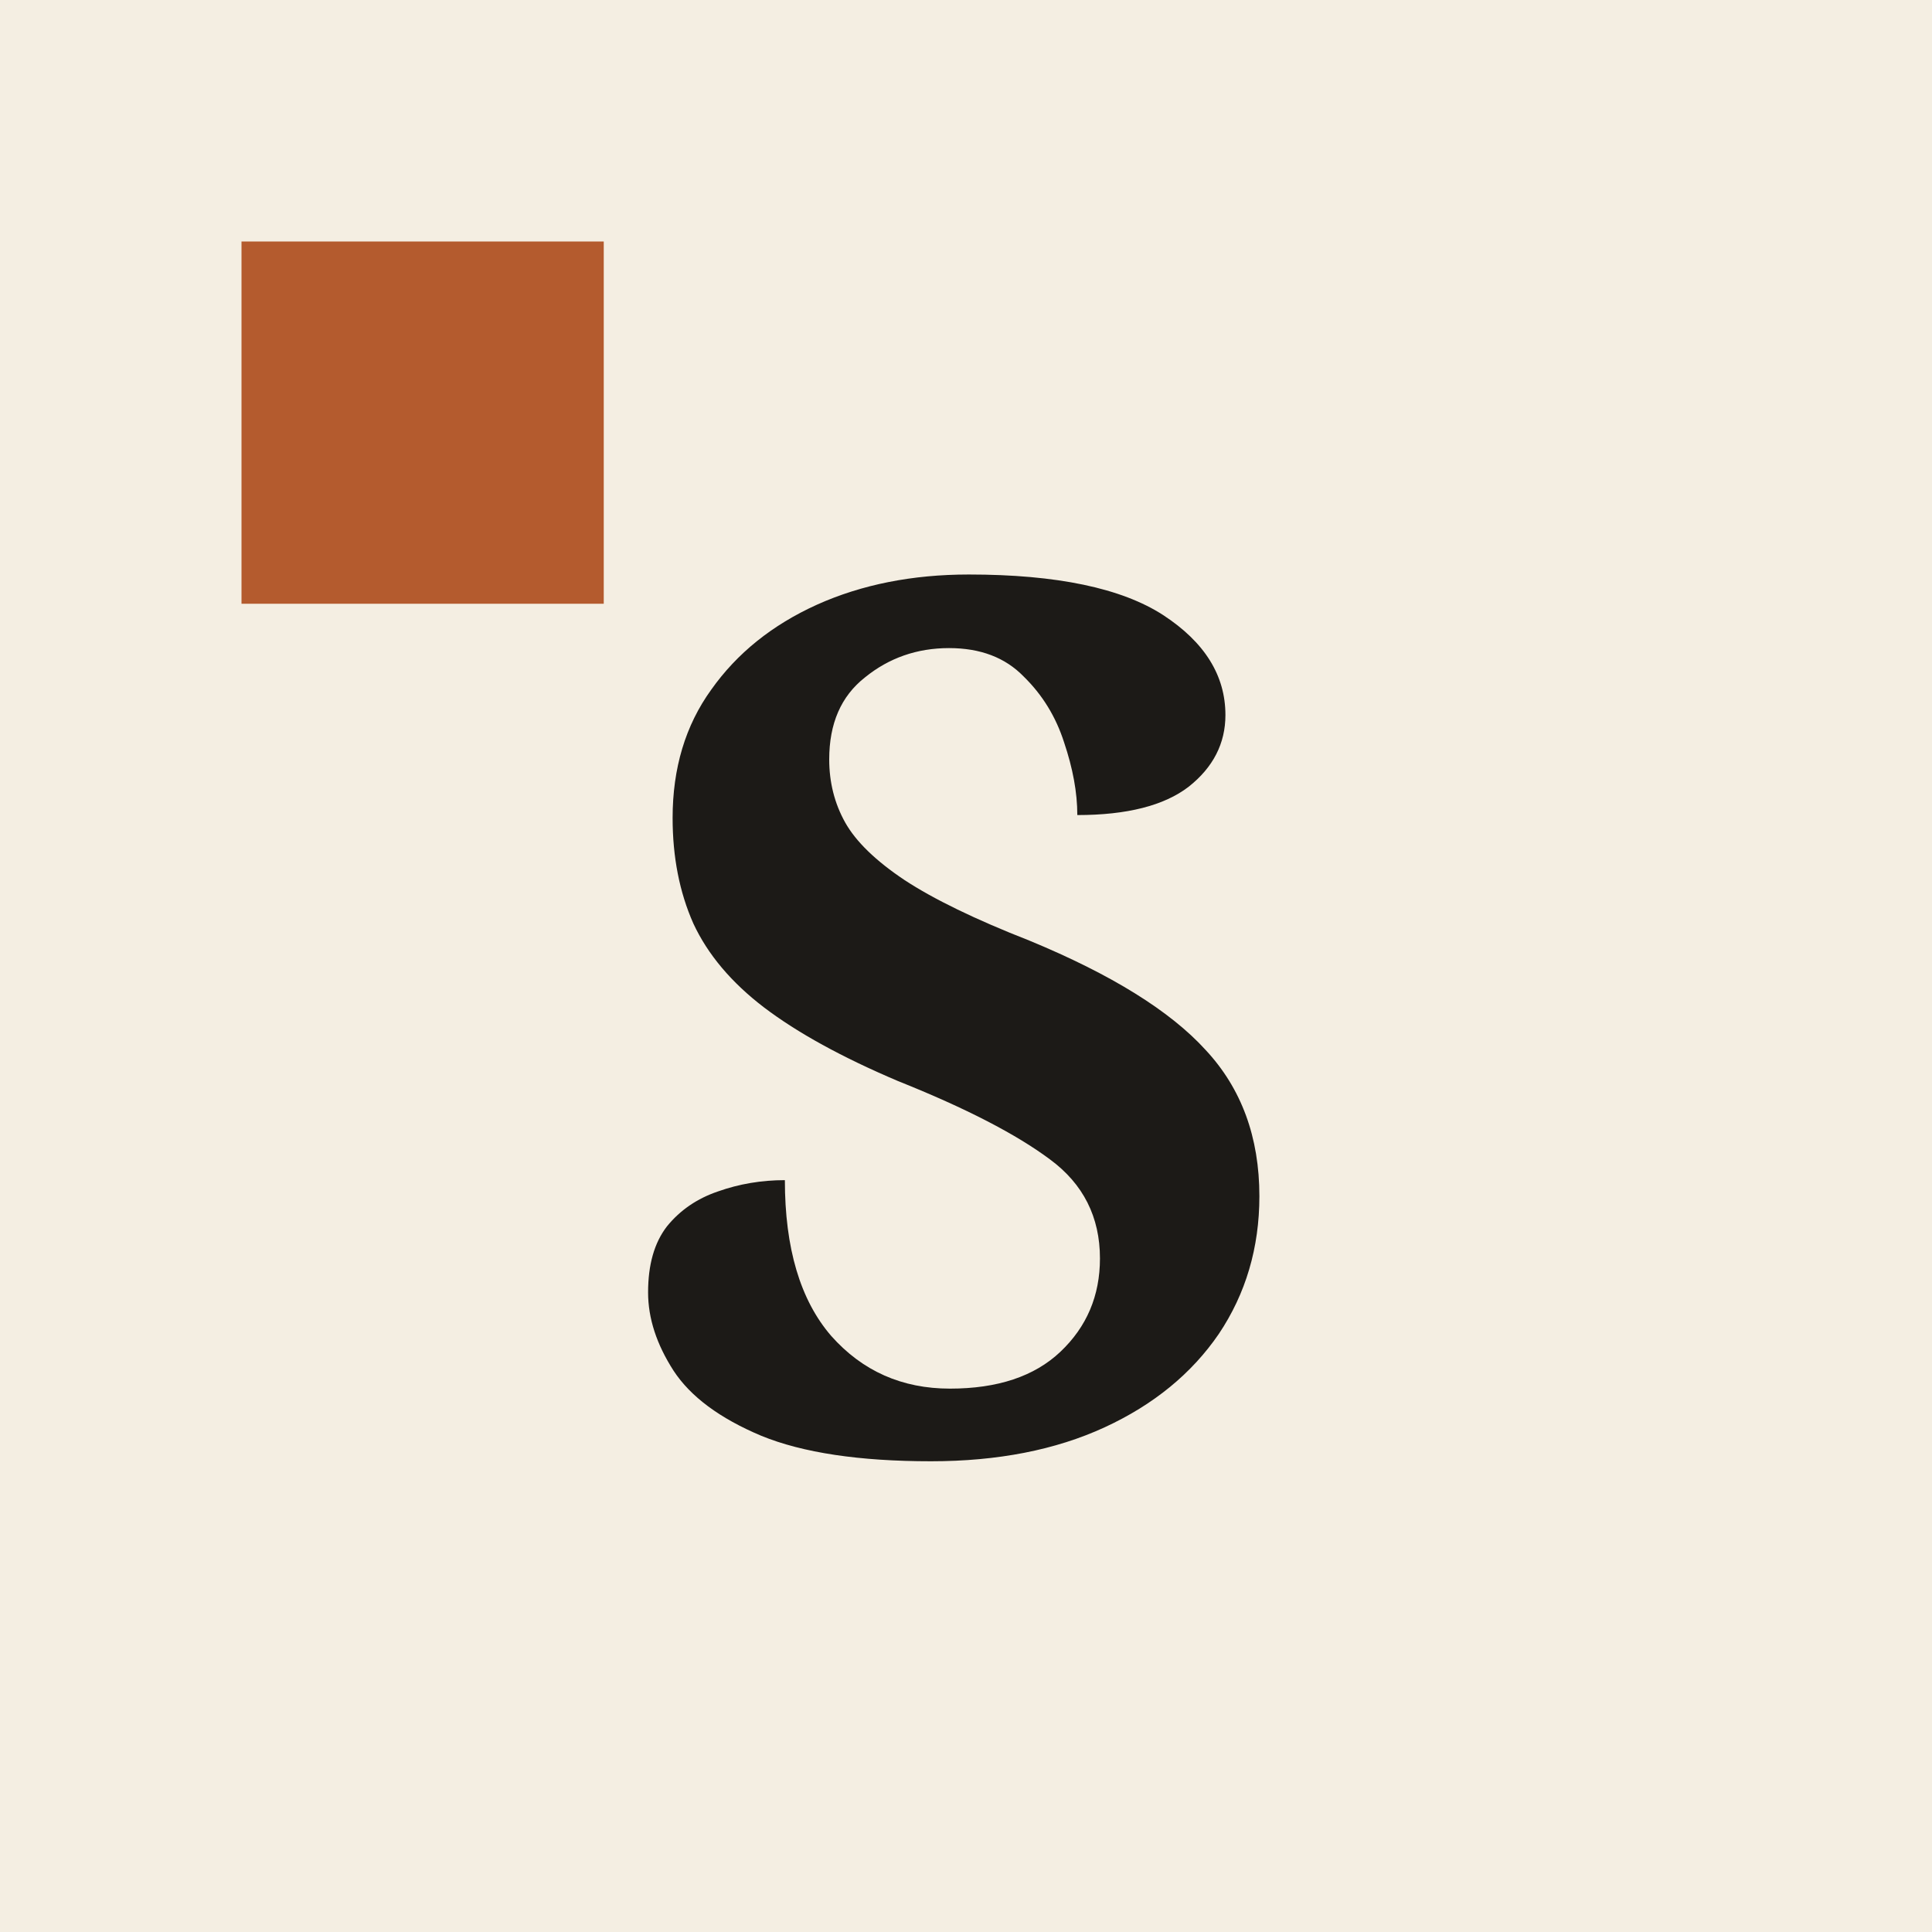
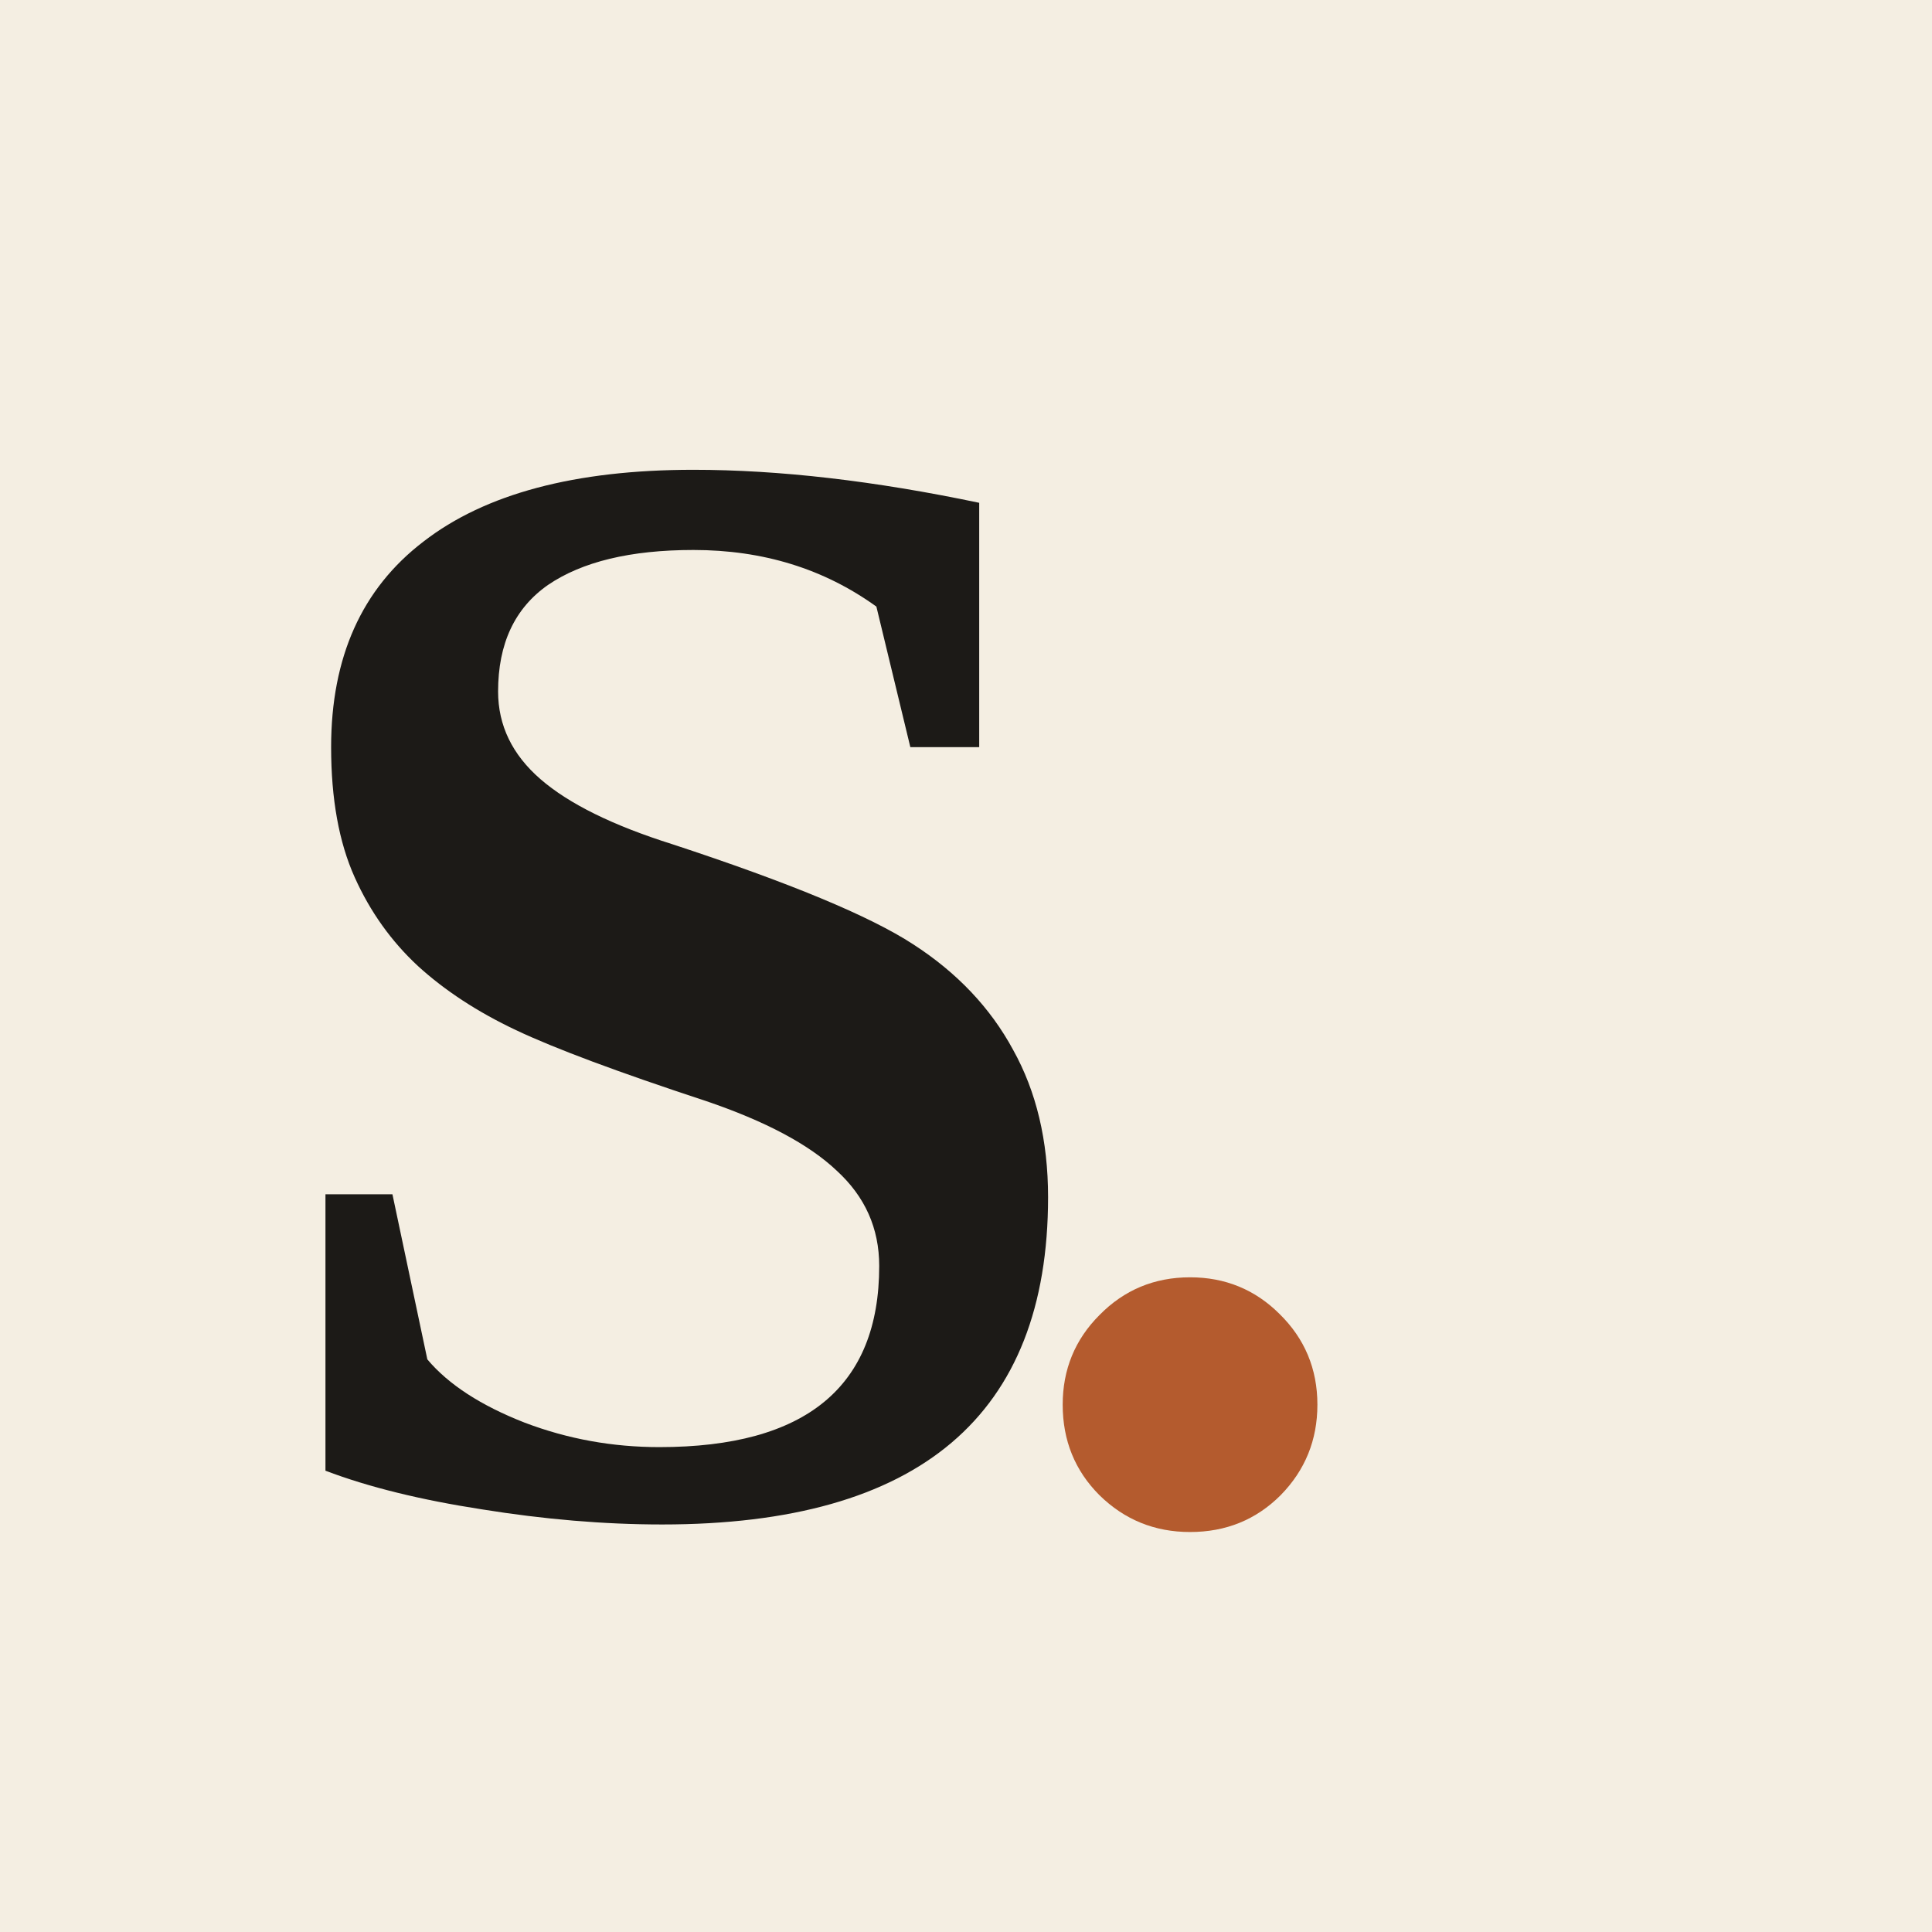
- <svg xmlns="http://www.w3.org/2000/svg" viewBox="0 0 32 32" width="32" height="32">
-   <rect fill="#F4EEE2" width="32" height="32" />
-   <rect fill="#B45B2E" x="4" y="4" width="6" height="6" />
-   <text x="16" y="24" font-family="'Source Serif 4', Georgia, serif" font-weight="700" font-size="20" fill="#1C1A17" text-anchor="middle">S</text>
+ <svg xmlns="http://www.w3.org/2000/svg" viewBox="0 0 32 32" role="img" aria-label="Simon L. Paige">
+   <rect width="32" height="32" fill="#F4EEE2" />
+   <text x="4" y="25" font-family="Source Serif 4, Georgia, serif" font-size="26" font-weight="700" fill="#1C1A17" letter-spacing="-0.03em">S<tspan fill="#B45B2E" dx="-2">.</tspan>
+   </text>
</svg>
